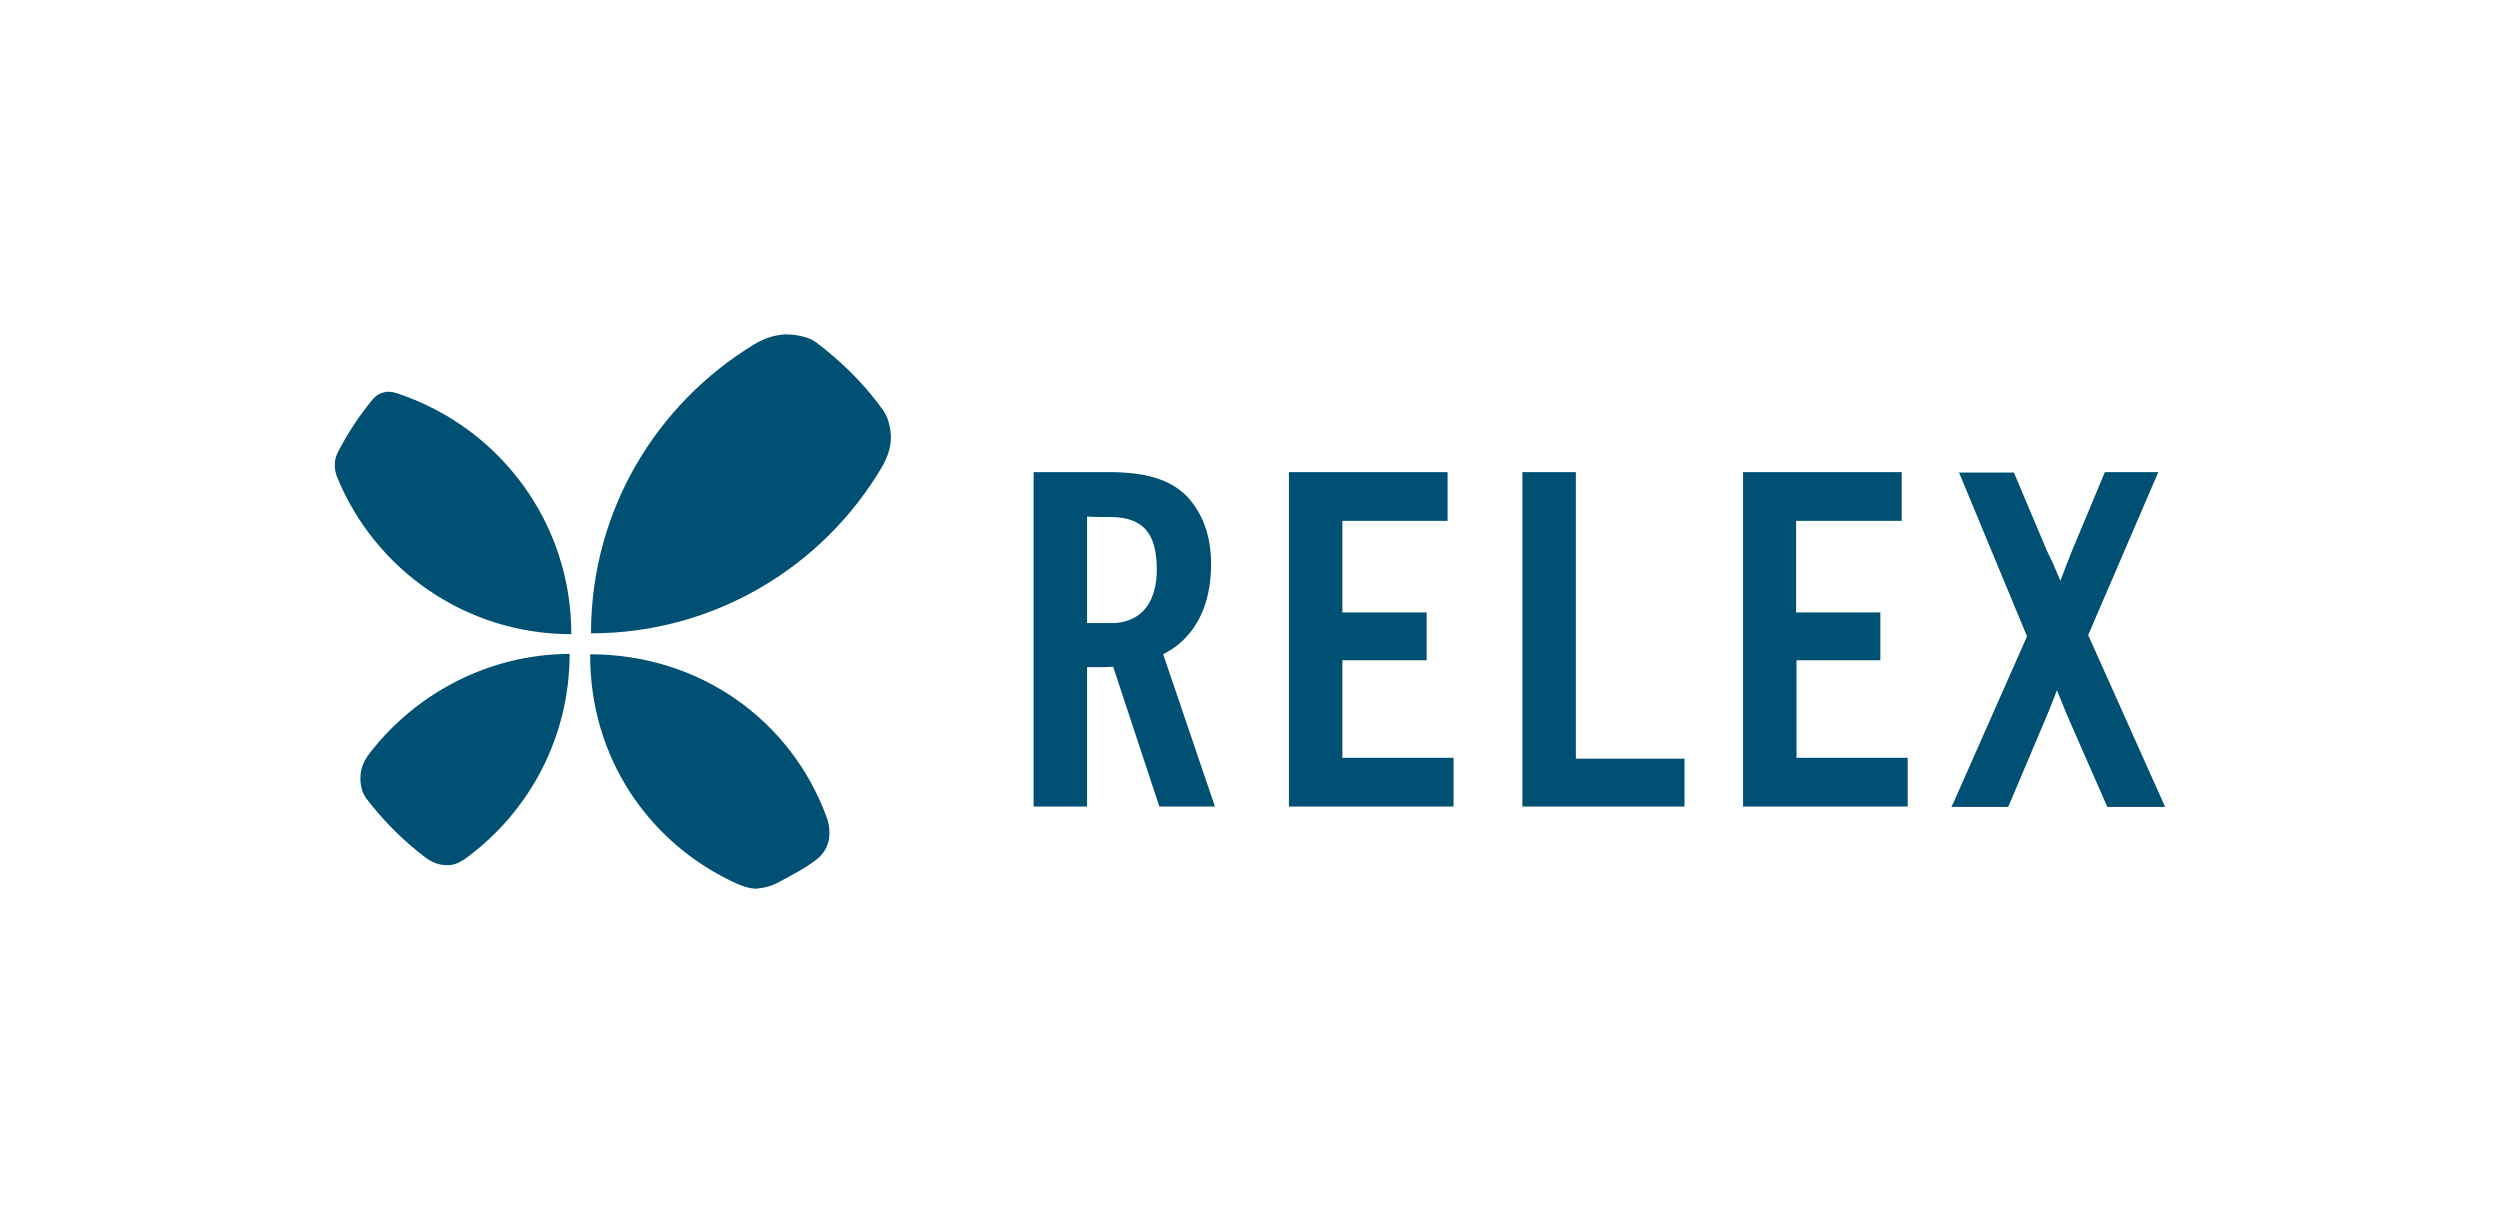
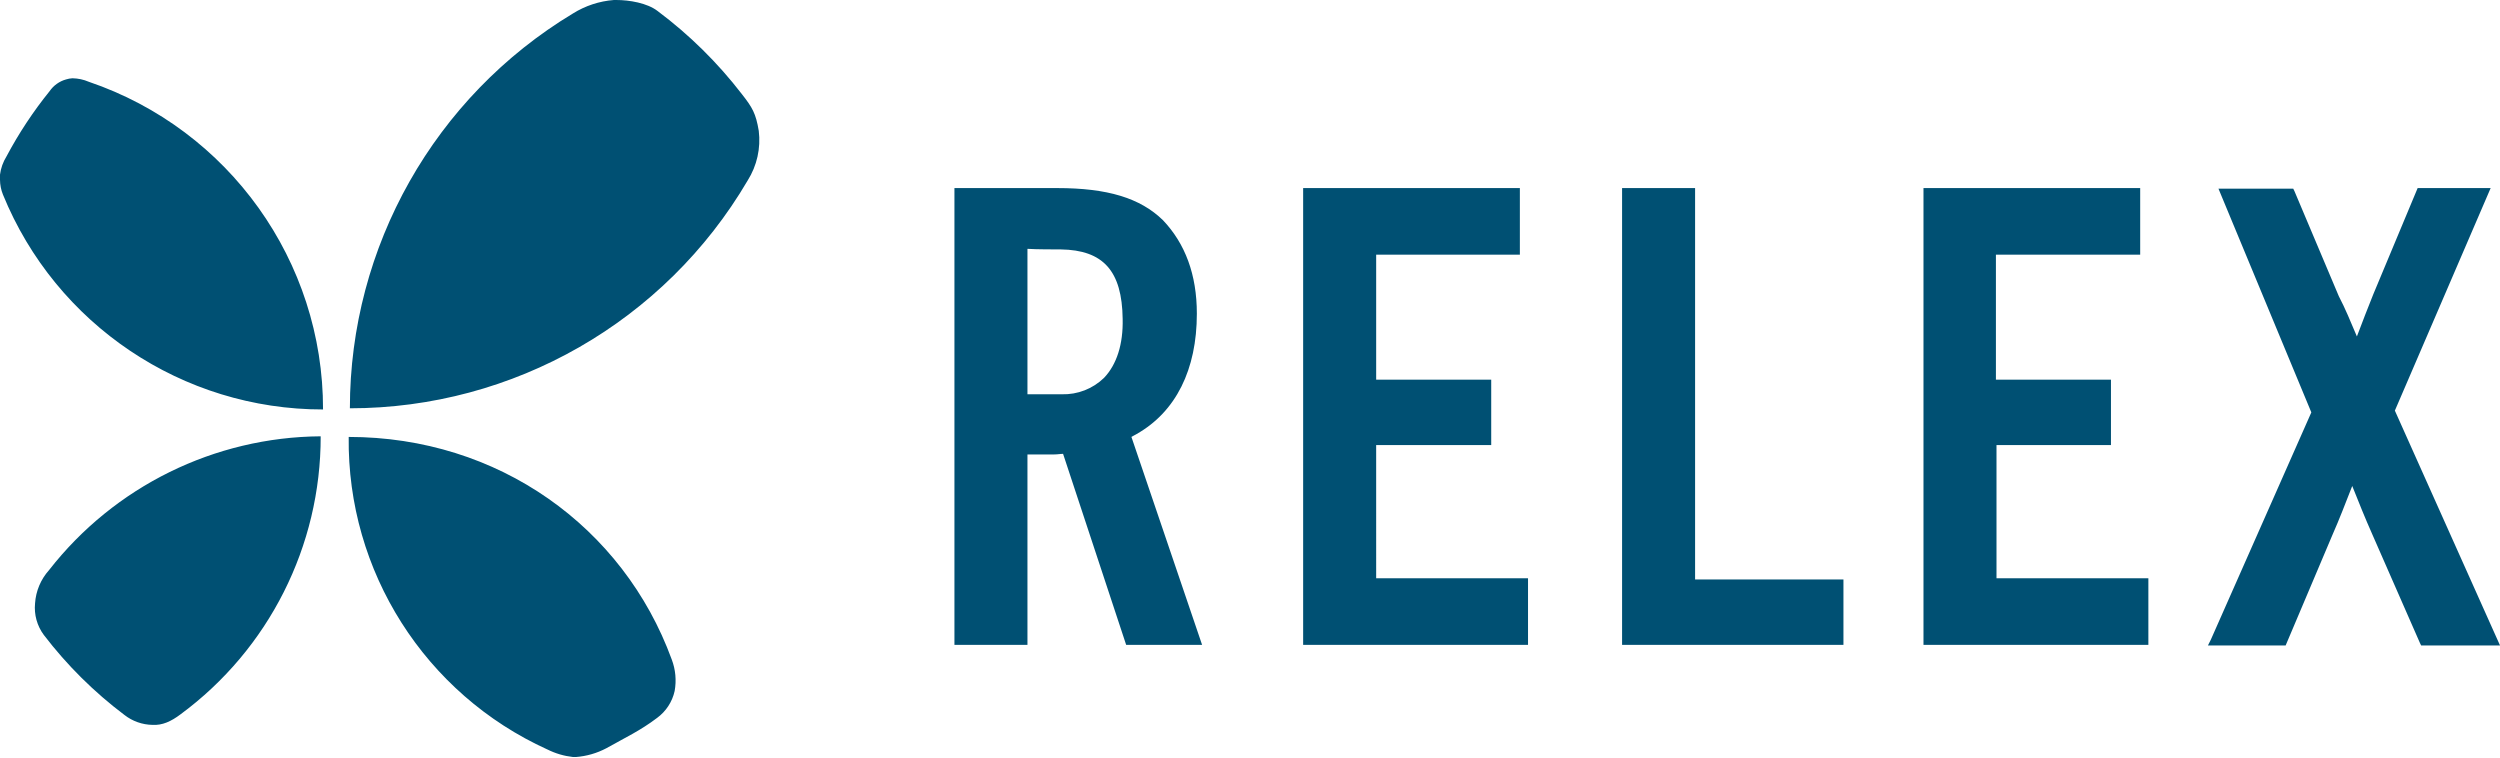
- <svg xmlns="http://www.w3.org/2000/svg" version="1.1" id="Layer_1" x="0px" y="0px" viewBox="0 0 584.6 286.1" style="enable-background:new 0 0 584.6 286.1;" xml:space="preserve">
-   <style type="text/css">
- 	.st0{fill:#005073;}
- </style>
-   <path class="st0" d="M90.7,91.6c0.9,0,1.8,0.2,2.8,0.6c23.4,8,40.1,30,40.1,56.1c-24.8,0-46-15.2-54.8-36.8  c-0.3-0.8-0.5-1.6-0.5-2.5v-0.3c0-0.2,0-0.4,0-0.6c0.1-1.1,0.5-2,1.1-3.1c2.1-4,4.6-7.7,7.4-11.2c0.8-1,1.6-1.7,2.8-2  C90,91.7,90.3,91.6,90.7,91.6 M172,206.5c1.5,0.7,3,1.2,4.4,1.3h0.3c0.1,0,0.1,0,0.2,0c1.5-0.1,3.6-0.6,5.2-1.5  c3.2-1.8,5.8-3,8.7-5.2c1.3-1,2.5-2.4,3-4.6c0.3-1.7,0.2-3.6-0.5-5.4C185,168.4,163.6,153,138,153C137.9,177,151.6,197.1,172,206.5   M86.7,175.8c-1.6,2-2.3,3.7-2.4,5.7s0.3,3.9,1.5,5.4c4,5.2,8.6,9.8,13.8,13.7c1.5,1.1,3.1,1.7,4.8,1.7c1.7,0.1,3.2-0.6,4.8-1.8  c14.6-10.8,24-28.1,24-47.6C114.4,153,97.5,162,86.7,175.8 M176.4,80.5c-22.9,13.9-38.2,38.9-38.2,67.6c29,0,54.4-15.7,68.1-39  c1.4-2.4,2.4-5.4,1.9-8.5c-0.5-3-1.1-4-2.9-6.3c-4.1-5.4-9-10.1-14.4-14.2c-1.8-1.4-4.9-1.9-7.1-1.9h-0.4  C181.2,78.4,179.1,78.9,176.4,80.5 M272,153l12.1,35.6h-13l-10.8-32.7c-0.5,0-0.9,0.1-1.5,0.1h-4.6v32.6h-12.5v-78.2h17.6  c8.6,0,14.2,1.7,18.1,5.5c3.8,4,5.8,9.3,5.8,16c0,9.6-3.6,16.8-10.3,20.6C272.6,152.7,272.3,152.8,272,153 M259.9,120.9  c-1.1,0-4.2,0-5.7-0.1v24.9h4.8c0.4,0,0.8,0,1.1,0c2.9,0,5.4-1,7.2-2.8c2.2-2.3,3.3-5.8,3.2-10.1C270.4,124.6,267.2,121,259.9,120.9   M313.9,154.4h19.7v-11.2h-19.7v-21.4h24.6v-11.4h-37.1v78.2h38.5v-11.4h-26V154.4z M420,154.4h19.7v-11.2H420v-21.4h24.7v-11.4  h-37.1v78.2h38.5v-11.4h-26v-22.8H420z M368.5,110.4H356v78.2h37.9v-11.2h-25.4V110.4z M488.3,148.5l16.4-38.1h-12.5l-7.6,18.2  c-0.9,2.3-1.8,4.5-2.8,7.2c-1.1-2.6-2-4.8-3.1-6.9l-7.6-18l-0.2-0.4h-12.8l15.9,38.3l-17.2,38.9l-0.5,1h13.3l8-18.9  c1.2-2.7,2.3-5.6,3.4-8.4c1.2,3,2.2,5.5,3.4,8.2l8.2,18.7l0.2,0.4h13.5L488.3,148.5z" />
+ <svg xmlns="http://www.w3.org/2000/svg" viewBox="0 0 522.391 158.182">
+   <path d="M15.135,16.355a9.061,9.061,0,0,1,3.417.733A72.2,72.2,0,0,1,67.5,85.56,72.154,72.154,0,0,1,.61,40.644,8.5,8.5,0,0,1,0,37.593v-1.1A9.433,9.433,0,0,1,1.343,32.71a85.448,85.448,0,0,1,9.032-13.67A6.185,6.185,0,0,1,13.792,16.6a5.188,5.188,0,0,1,1.343-.244m99.23,140.24a15.728,15.728,0,0,0,5.37,1.587h.61a16.213,16.213,0,0,0,6.347-1.831c3.906-2.2,7.079-3.661,10.619-6.347a9.507,9.507,0,0,0,3.661-5.614,12.332,12.332,0,0,0-.61-6.591c-10.13-27.706-36.25-46.5-67.5-46.5a70.786,70.786,0,0,0,41.5,65.3M10.253,119.125a11.52,11.52,0,0,0-2.93,6.957,9.531,9.531,0,0,0,1.831,6.591A87.4,87.4,0,0,0,26,149.394a9.8,9.8,0,0,0,5.858,2.075c2.075.122,3.906-.732,5.859-2.2a72.058,72.058,0,0,0,29.293-58.1,72.675,72.675,0,0,0-56.755,27.951M119.735,2.807A96.331,96.331,0,0,0,73.11,85.316a96.4,96.4,0,0,0,83.119-47.6,15.832,15.832,0,0,0,2.319-10.375c-.61-3.662-1.342-4.882-3.539-7.689A90.947,90.947,0,0,0,137.433,2.319C135.236.61,131.452,0,128.767,0h-.488a18.922,18.922,0,0,0-8.544,2.807M236.419,91.3l14.768,43.452H235.32L222.138,94.836c-.61,0-1.1.122-1.83.122h-5.615v39.79H199.436V39.3h21.482c10.5,0,17.332,2.075,22.092,6.713,4.638,4.883,7.079,11.351,7.079,19.529,0,11.717-4.394,20.5-12.572,25.143-.366.244-.732.366-1.1.61M221.65,52.117c-1.342,0-5.126,0-6.957-.122V82.386h7.2a12.154,12.154,0,0,0,8.788-3.417c2.685-2.807,4.028-7.079,3.906-12.328-.122-10.008-4.028-14.4-12.938-14.524m65.909,40.888H311.6V79.335H287.559V53.216h30.026V39.3H272.3v95.447h46.99V120.834H287.559Zm129.5,0H441.1V79.335H417.059V53.216h30.147V39.3H401.924v95.447h46.991V120.834H417.181V93.005ZM354.2,39.3H338.944v95.447H385.2v-13.67h-31ZM500.422,85.8l20.016-46.5H505.182l-9.276,22.214c-1.1,2.807-2.2,5.493-3.418,8.788-1.343-3.173-2.441-5.858-3.784-8.422l-9.276-21.969-.244-.489H463.561L482.968,86.17l-20.993,47.479-.611,1.221H477.6l9.765-23.068c1.464-3.3,2.807-6.836,4.15-10.253,1.464,3.662,2.685,6.713,4.149,10.008l10.009,22.825.244.488h16.477Z" style="fill:#005073" />
</svg>
